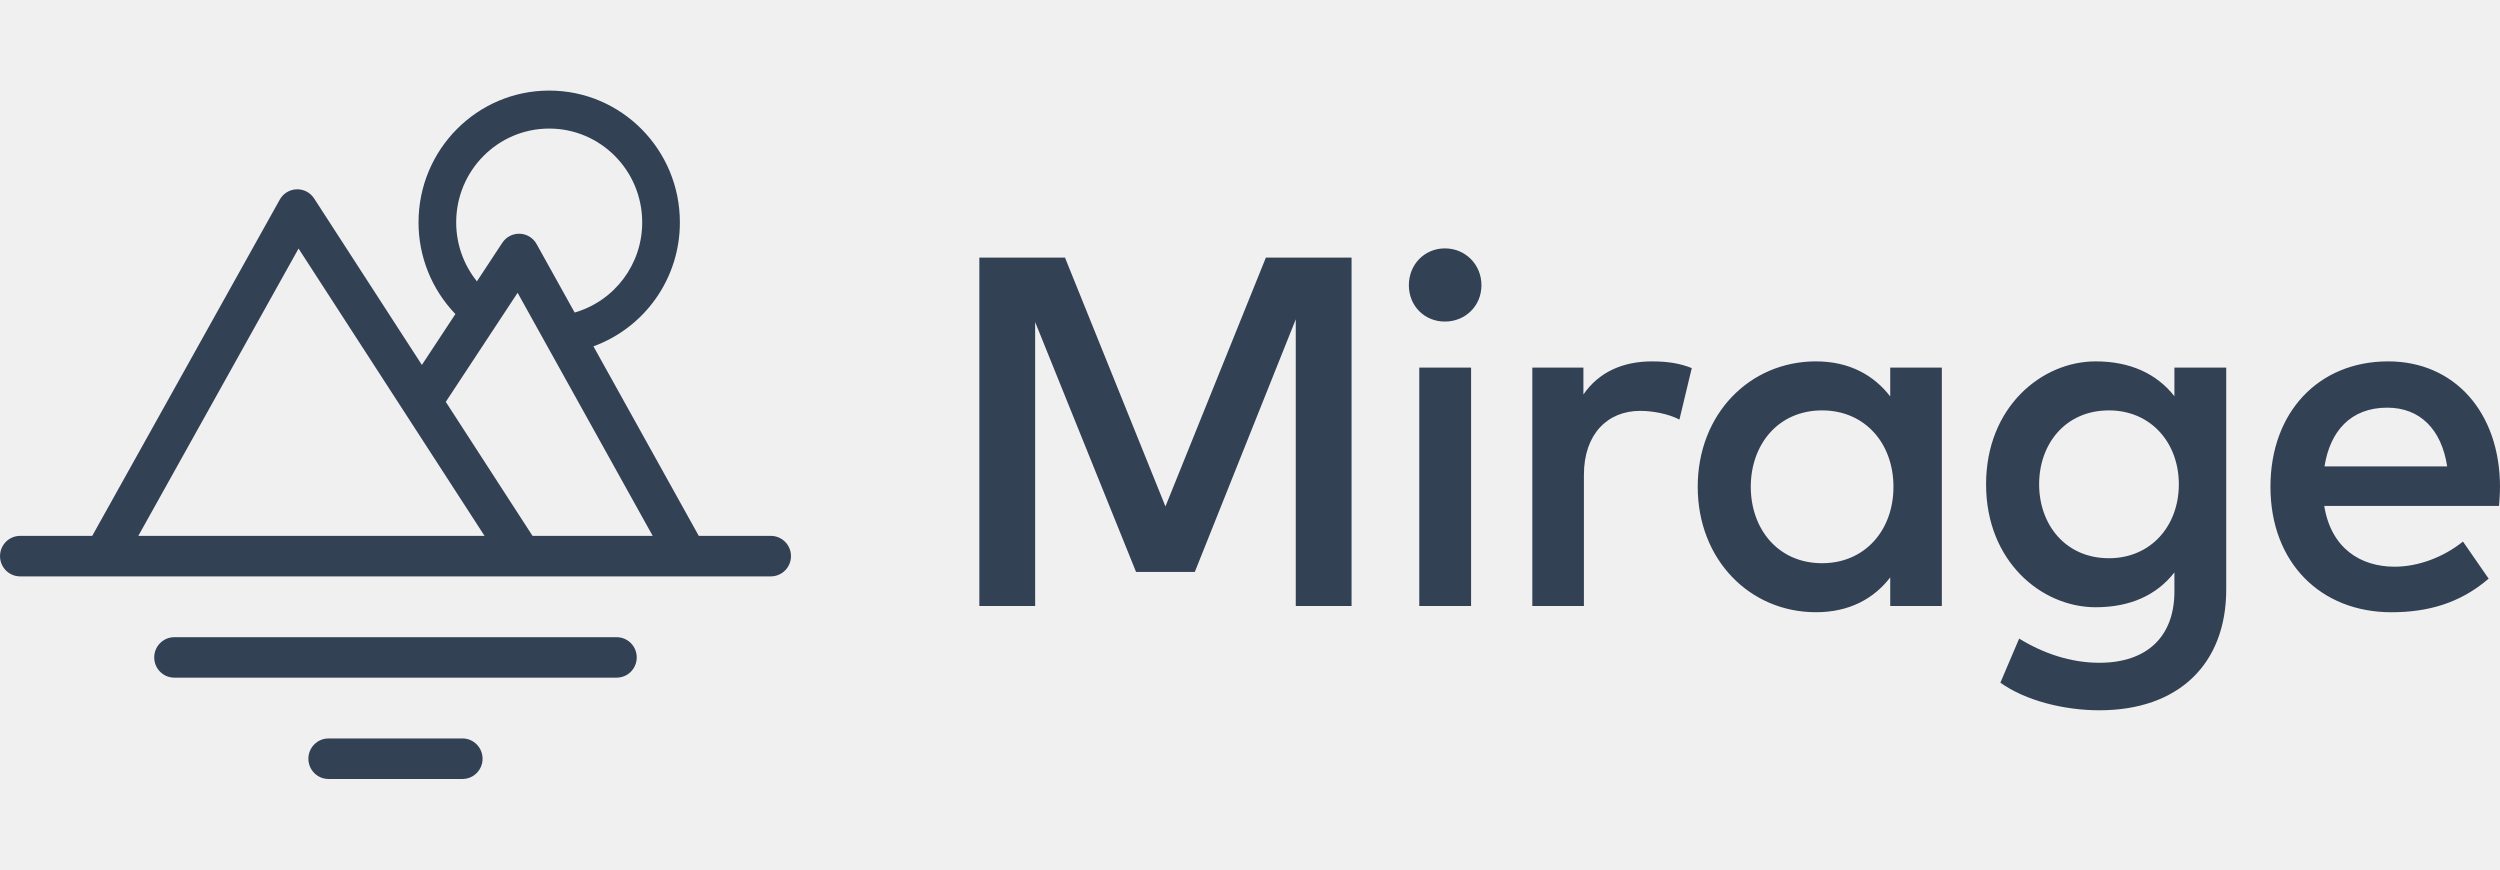
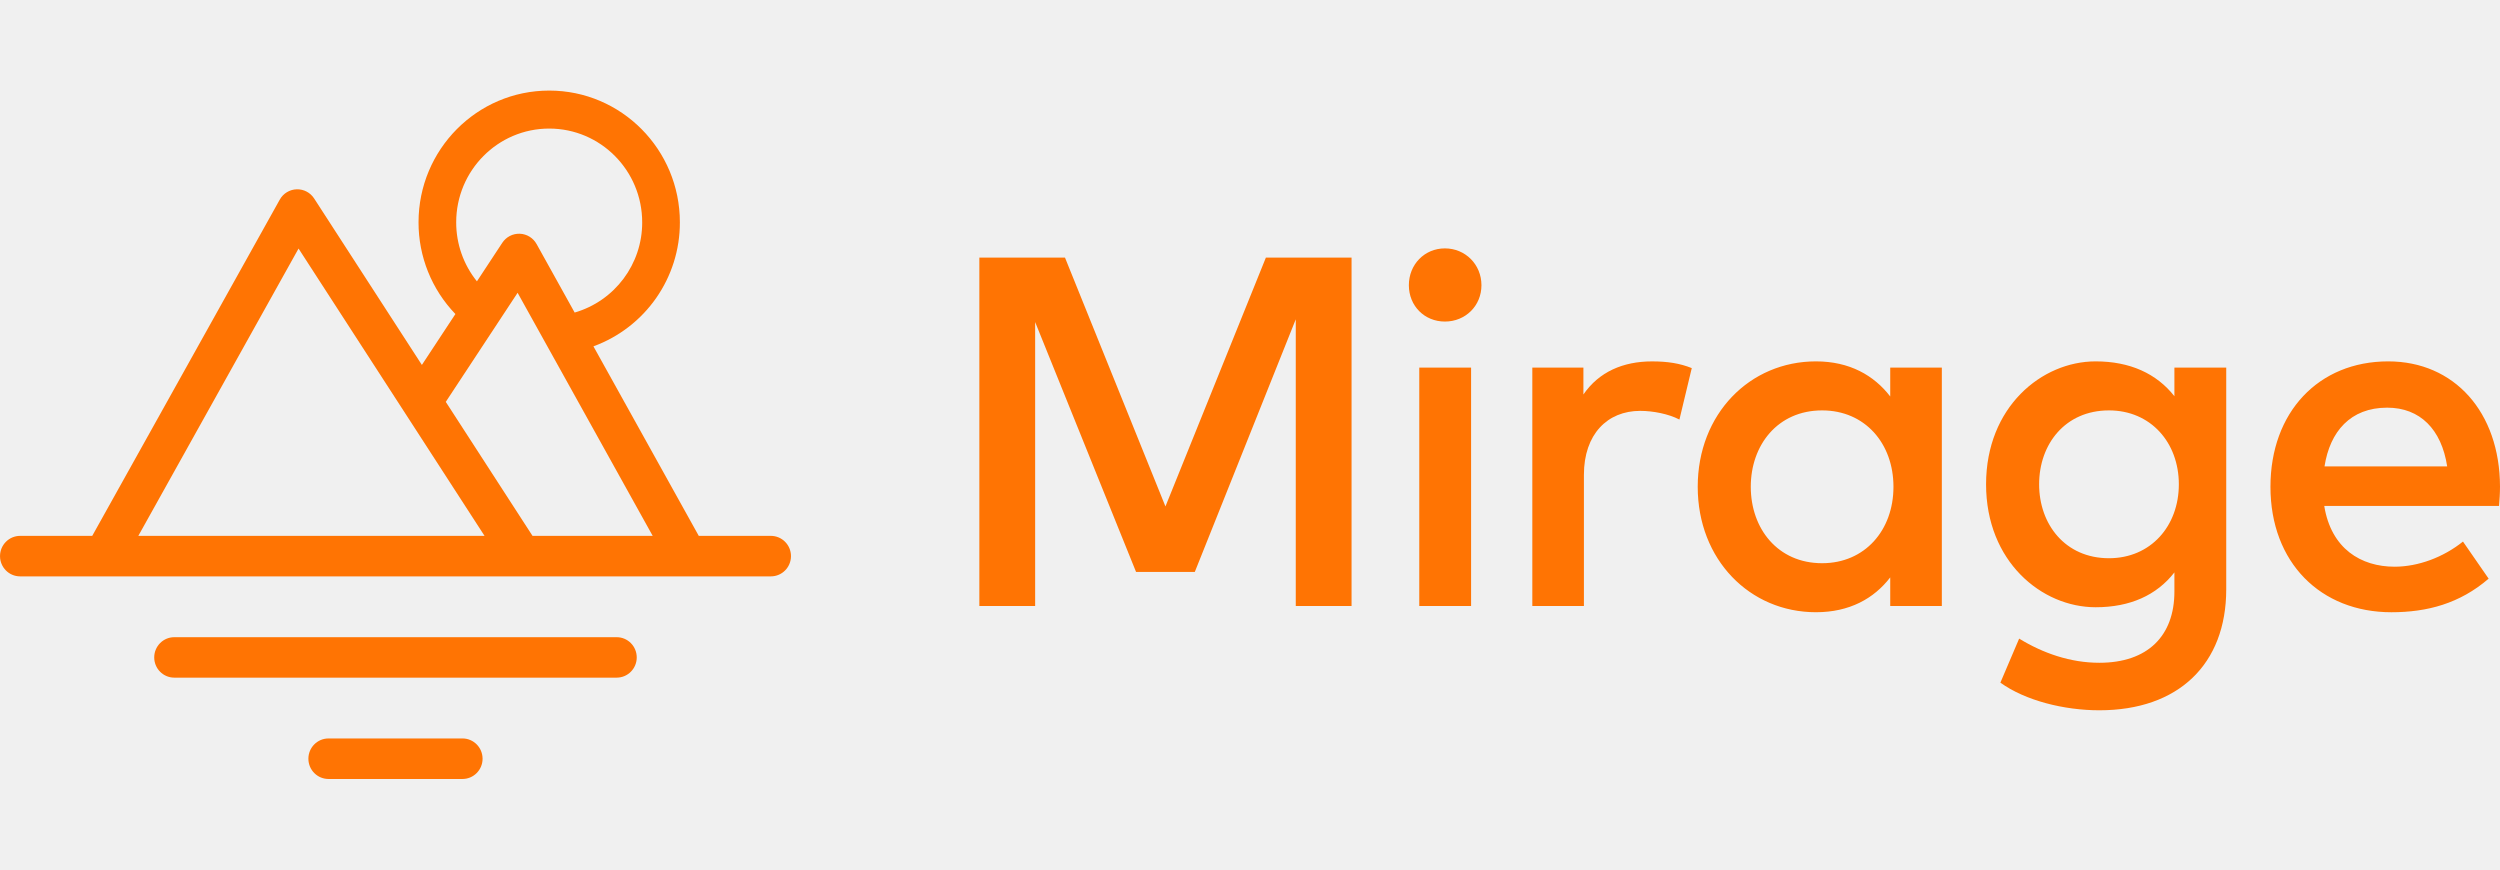
<svg xmlns="http://www.w3.org/2000/svg" width="138" height="48" fill="none">
-   <g clip-path="url(#a)" fill="#334155">
+   <g clip-path="url(#a)" fill="#ff7403">
    <path fill-rule="evenodd" clip-rule="evenodd" d="M30.316 5c3.984 0 7.213 3.256 7.213 7.273a7.272 7.272 0 0 1-4.771 6.845l5.814 10.462h3.98c.613 0 1.11.5 1.11 1.118 0 .618-.497 1.118-1.11 1.118H1.11c-.612 0-1.109-.5-1.109-1.118 0-.618.497-1.118 1.11-1.118h3.98l10.353-18.562a1.106 1.106 0 0 1 1.896-.063l5.948 9.189 1.85-2.809a7.28 7.28 0 0 1-2.035-5.062c0-4.017 3.23-7.273 7.214-7.273h-.001Zm-5.709 17.183 4.788 7.397h6.634l-7.457-13.418-3.965 6.021Zm2.14 7.397L16.48 13.72 7.635 29.58H26.747Zm8.702-17.307a5.172 5.172 0 0 1-3.728 4.98l-2.101-3.781a1.106 1.106 0 0 0-1.892-.072l-1.402 2.13a5.18 5.18 0 0 1-1.144-3.257c0-2.859 2.299-5.176 5.134-5.176 2.835 0 5.133 2.317 5.133 5.176Z" />
    <path d="M9.62 35.173c-.611 0-1.107.5-1.107 1.117s.496 1.116 1.107 1.116h24.42c.612 0 1.108-.5 1.108-1.116 0-.617-.496-1.117-1.107-1.117H9.62Zm8.513 5.59c-.613 0-1.11.5-1.11 1.119 0 .617.497 1.118 1.11 1.118h7.396c.612 0 1.109-.5 1.109-1.118 0-.618-.497-1.12-1.11-1.12h-7.395Z" />
    <path fill-rule="evenodd" clip-rule="evenodd" d="M120.027 21.871c-.982-1.25-2.453-1.923-4.347-1.923-2.984 0-6.049 2.528-6.049 6.786 0 4.258 3.065 6.786 6.049 6.786 1.894 0 3.365-.66 4.347-1.923v1.058c0 2.445-1.472 3.93-4.142 3.93-1.594 0-3.107-.524-4.428-1.334l-1.036 2.432c1.376.99 3.515 1.525 5.464 1.525 4.36 0 7.003-2.54 7.003-6.677v-12.24h-2.861v1.58Zm-7.467 4.863c0-2.225 1.444-4.08 3.855-4.08 2.303 0 3.857 1.773 3.857 4.08 0 2.308-1.554 4.08-3.857 4.08-2.411 0-3.855-1.867-3.855-4.08Zm-8.219-4.849c-.899-1.168-2.248-1.937-4.101-1.937-3.65 0-6.526 2.898-6.526 6.923s2.875 6.924 6.526 6.924c1.854 0 3.202-.755 4.101-1.923v1.58h2.848v-13.16h-2.848v1.593Zm-7.698 4.986c0-2.307 1.486-4.217 3.938-4.217 2.357 0 3.938 1.813 3.938 4.217s-1.581 4.218-3.938 4.218c-2.452 0-3.938-1.91-3.938-4.218ZM138 26.858c-.013-4.107-2.52-6.91-6.172-6.91-3.842 0-6.499 2.803-6.499 6.924 0 4.176 2.766 6.924 6.676 6.924 1.976 0 3.774-.48 5.368-1.854l-1.417-2.048c-1.076.865-2.466 1.388-3.774 1.388-1.853 0-3.501-.99-3.883-3.353h9.647c.027-.329.054-.7.054-1.07Zm-9.687-1.113c.3-1.923 1.43-3.242 3.46-3.242 1.813 0 2.998 1.195 3.311 3.242h-6.771Z" />
    <path d="m64.333 27.957-5.546-13.738H54.06v19.233h3.08V17.777L62.71 31.57h3.243l5.573-13.944v15.826h3.08V14.219h-4.729l-5.545 13.738h.001Zm16.871 5.495v-13.16h-2.86v13.16h2.86Zm12.182-13.133c-.654-.261-1.322-.37-2.194-.37-1.594 0-2.93.576-3.788 1.826V20.29h-2.82v13.16h2.848v-7.24c0-2.238 1.294-3.53 3.106-3.53.695 0 1.567.165 2.166.48l.682-2.842Zm-11.61-4.575c0-1.14-.886-2.033-2.017-2.033-1.13 0-1.99.893-1.99 2.033s.86 2.006 1.99 2.006c1.131 0 2.017-.866 2.017-2.006Z" />
  </g>
  <defs>
    <clipPath id="a">
      <path fill="#fff" d="M0 0h138v48H0z" />
    </clipPath>
  </defs>
</svg>
